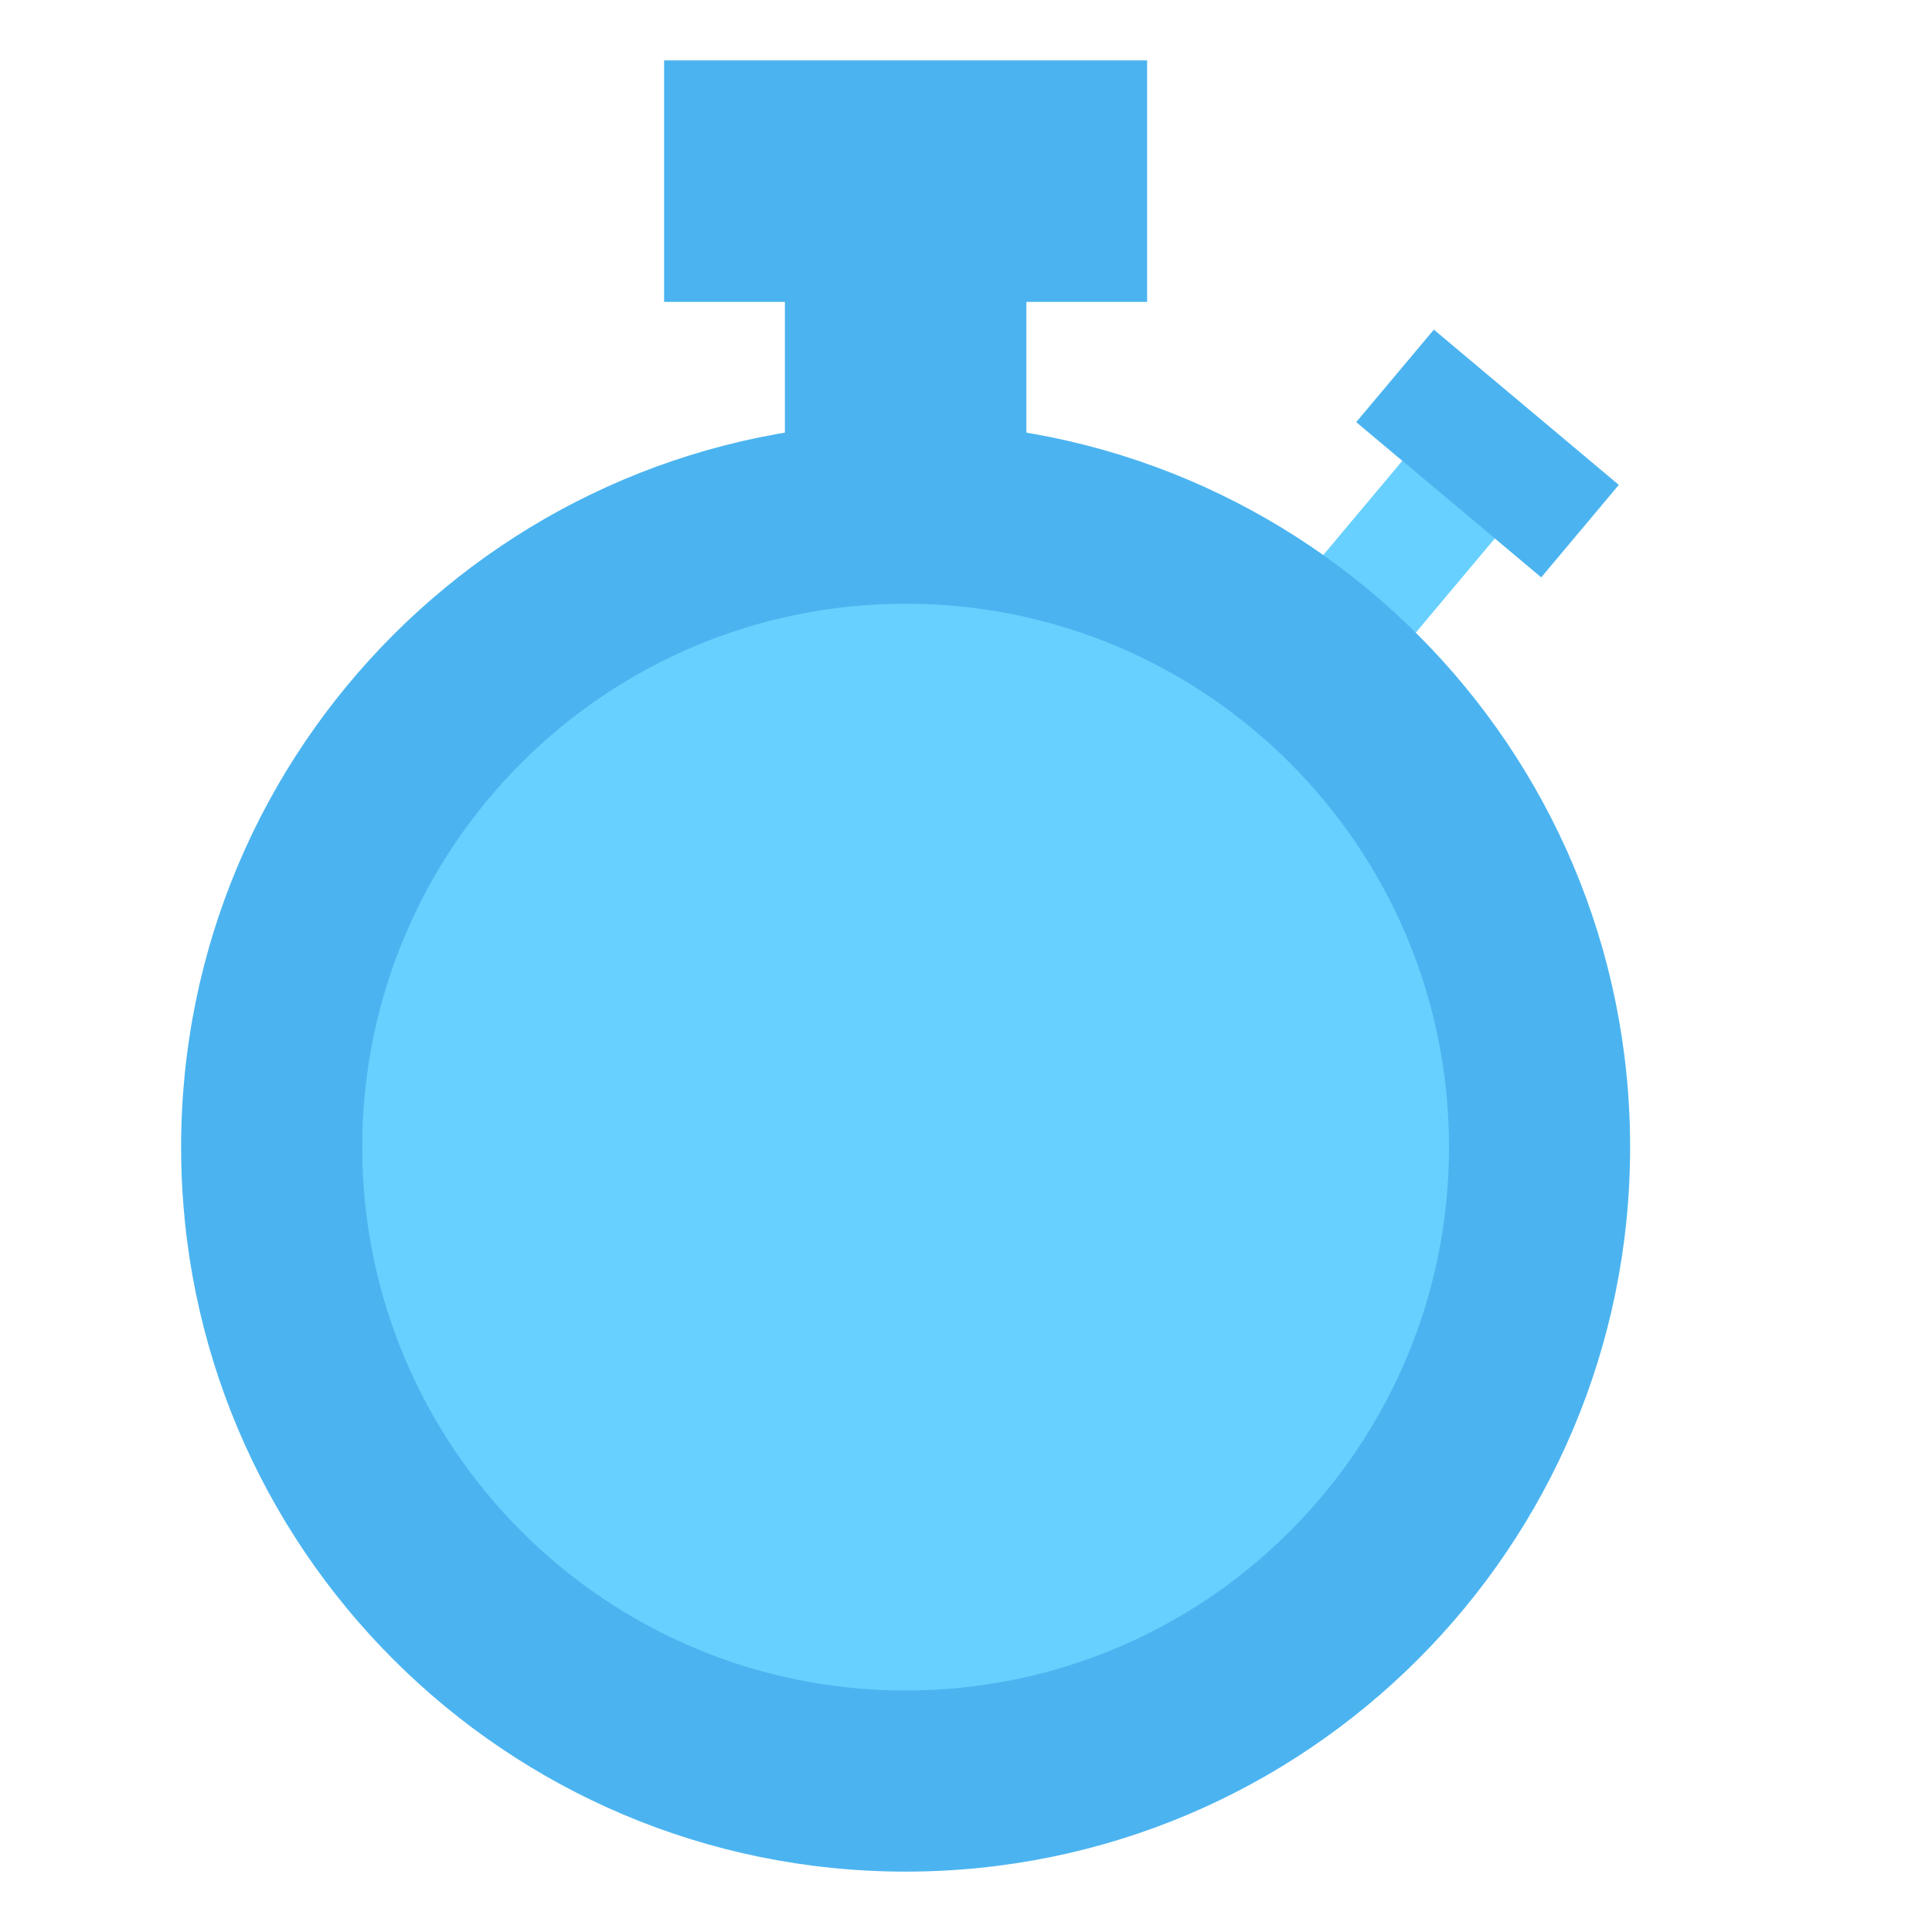
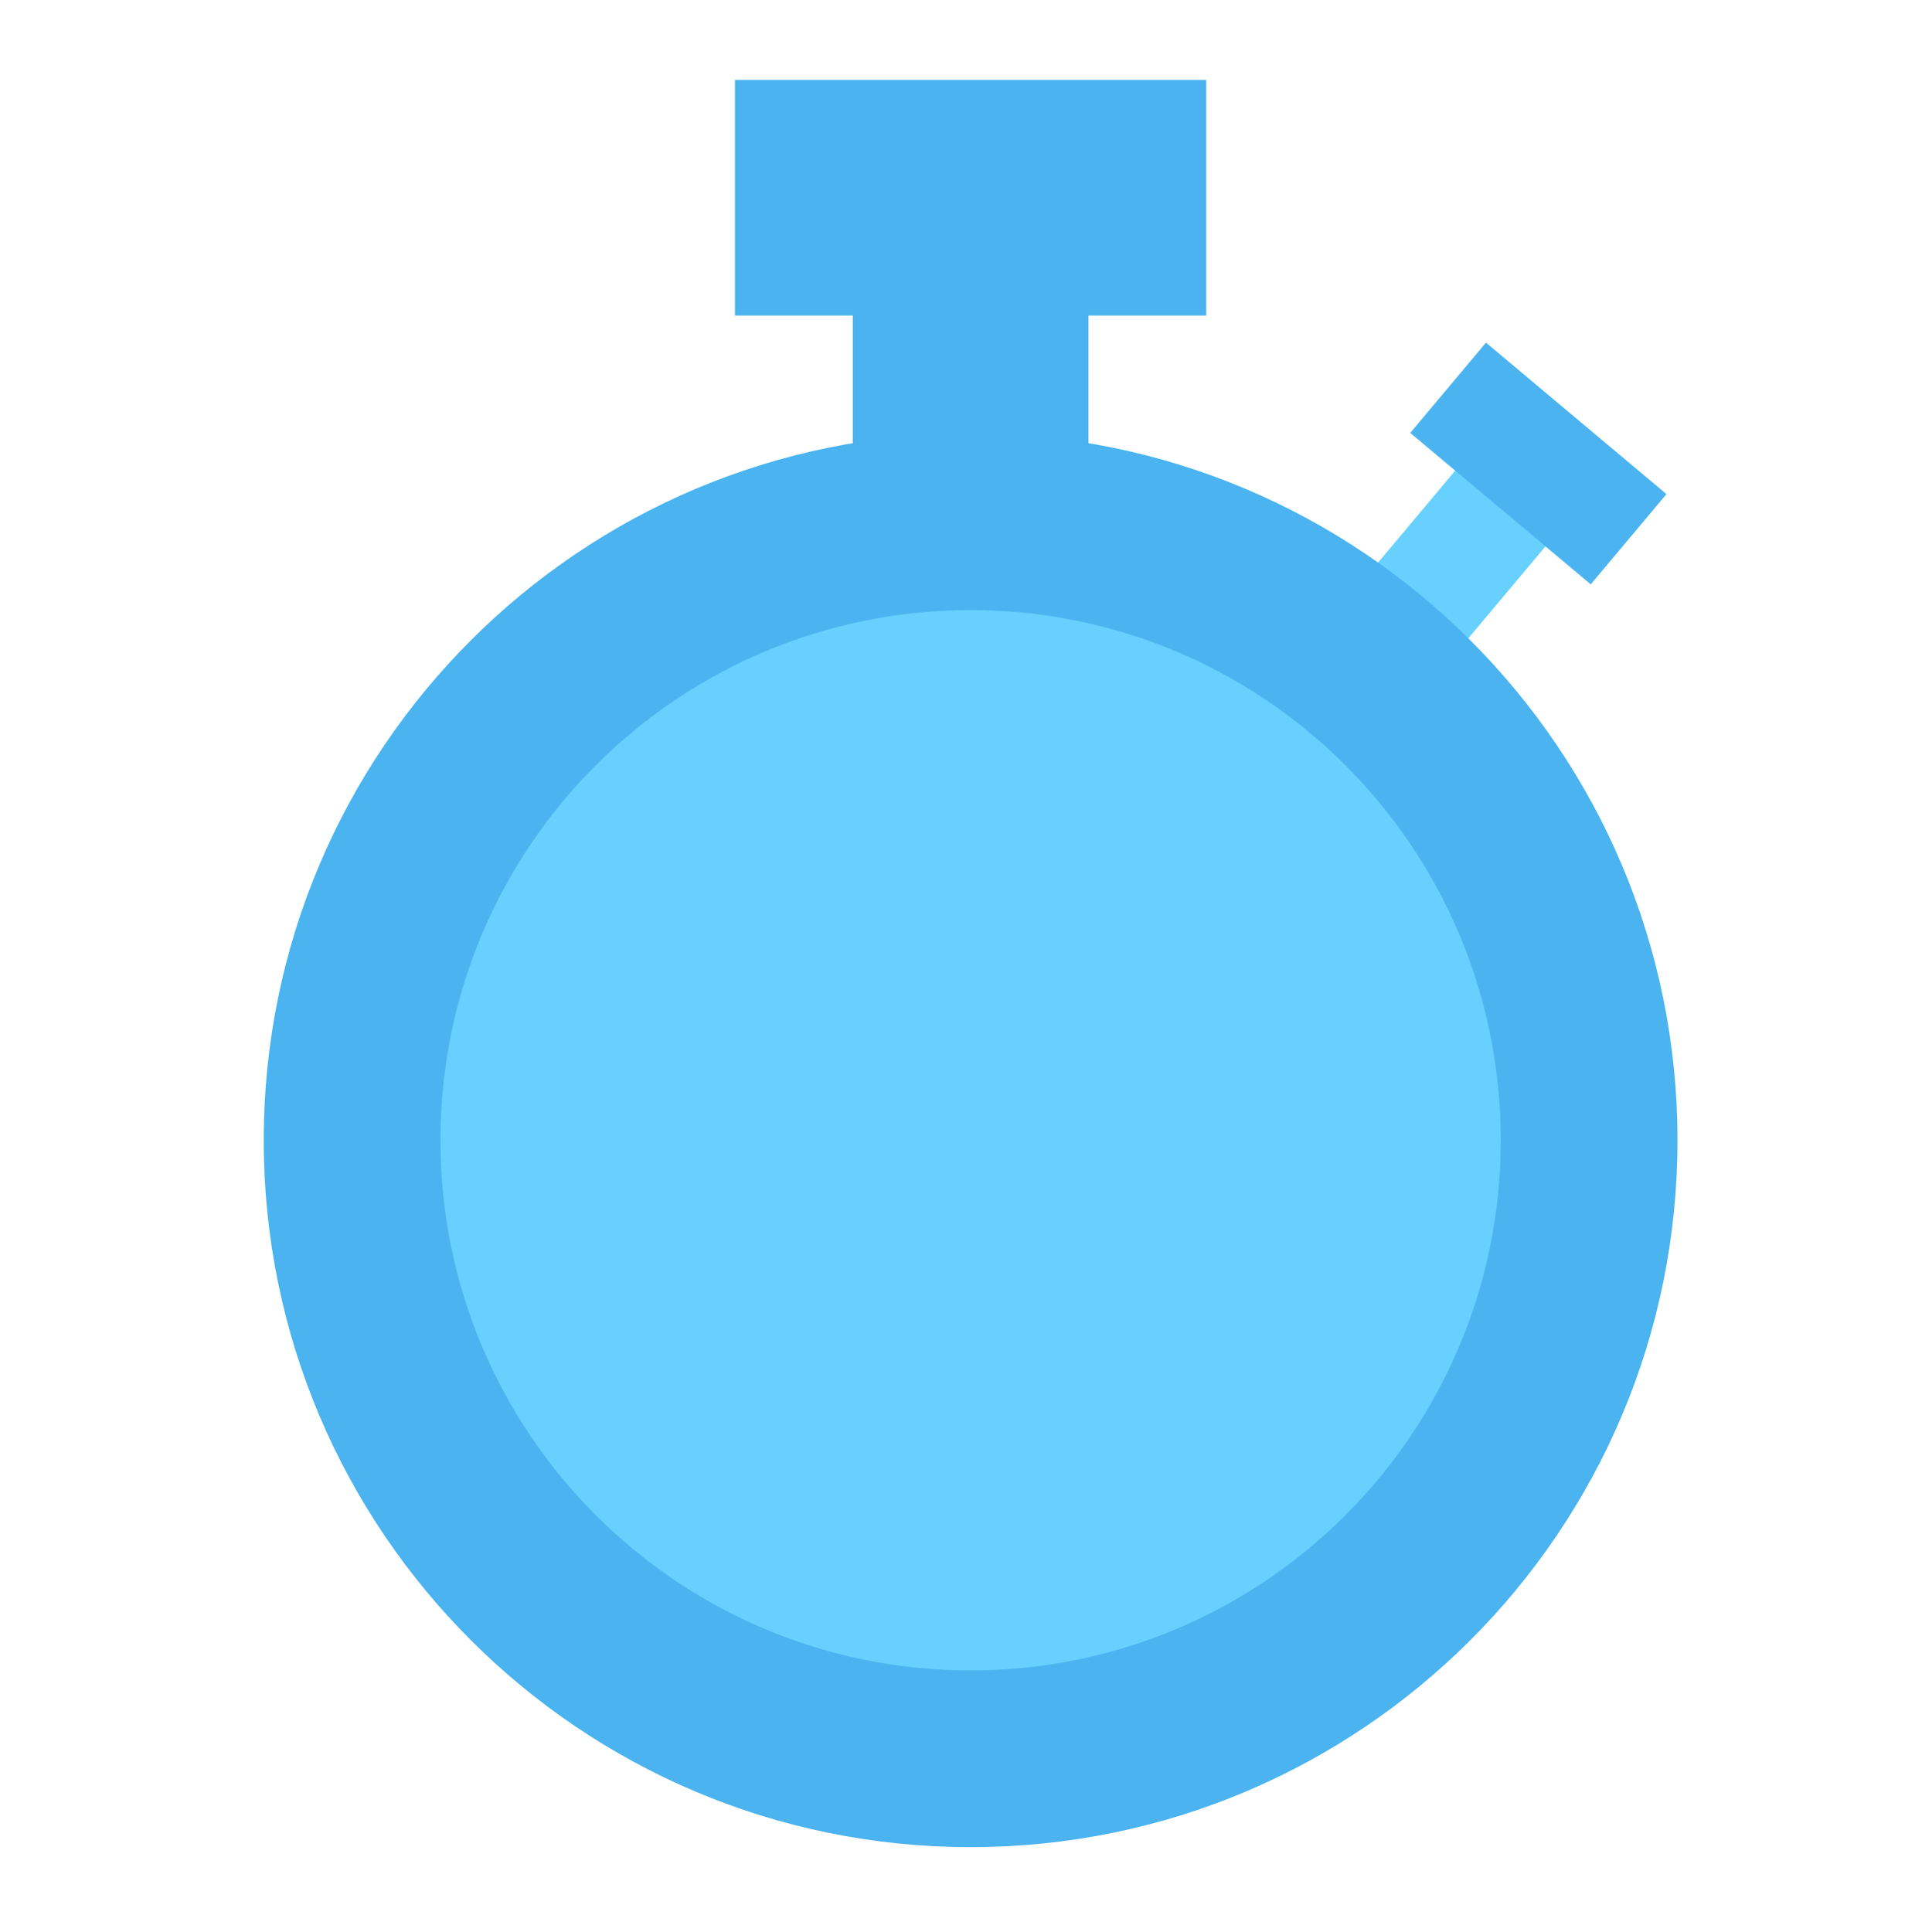
- <svg xmlns="http://www.w3.org/2000/svg" width="78" height="78" viewBox="0 0 78 78" fill="none">
-   <path d="M31.688 9.75H41.438V21.938H31.688V9.75Z" fill="#4BB4F0" />
-   <path d="M26.812 2.438H46.312V12.188H26.812V2.438Z" fill="#4BB4F0" />
-   <path d="M56.624 18.594L60.359 21.727L54.092 29.196L50.357 26.063L56.624 18.594Z" fill="#67D0FE" />
-   <path d="M57.888 13.308L65.356 19.576L62.223 23.31L54.754 17.043L57.888 13.308Z" fill="#4BB4F0" />
-   <path d="M36.562 75.562C52.717 75.562 65.812 62.467 65.812 46.312C65.812 30.158 52.717 17.062 36.562 17.062C20.408 17.062 7.312 30.158 7.312 46.312C7.312 62.467 20.408 75.562 36.562 75.562Z" fill="#4BB4F0" />
-   <path d="M36.562 68.25C48.678 68.25 58.5 58.428 58.5 46.312C58.5 34.197 48.678 24.375 36.562 24.375C24.447 24.375 14.625 34.197 14.625 46.312C14.625 58.428 24.447 68.25 36.562 68.25Z" fill="#67D0FE" />
+ <svg xmlns="http://www.w3.org/2000/svg" width="145" height="145" viewBox="0 0 145 145" fill="none">
+   <path d="M64.029 19.269H81.721V41.383H64.029V19.269Z" fill="#4BB4F0" />
+   <path d="M55.183 6H90.567V23.692H55.183V6Z" fill="#4BB4F0" />
+   <path d="M109.278 35.316L116.054 41.002L104.682 54.555L97.906 48.869L109.278 35.316Z" fill="#67D0FE" />
+   <path d="M111.57 25.726L125.122 37.098L119.436 43.874L105.884 32.502L111.57 25.726Z" fill="#4BB4F0" />
+   <path d="M72.875 138.687C102.188 138.687 125.95 114.925 125.95 85.612C125.95 56.3 102.188 32.538 72.875 32.538C43.562 32.538 19.8 56.3 19.8 85.612C19.8 114.925 43.562 138.687 72.875 138.687Z" fill="#4BB4F0" />
+   <path d="M72.875 125.419C94.859 125.419 112.681 107.597 112.681 85.612C112.681 63.628 94.859 45.806 72.875 45.806C50.891 45.806 33.069 63.628 33.069 85.612C33.069 107.597 50.891 125.419 72.875 125.419Z" fill="#67D0FE" />
</svg>
